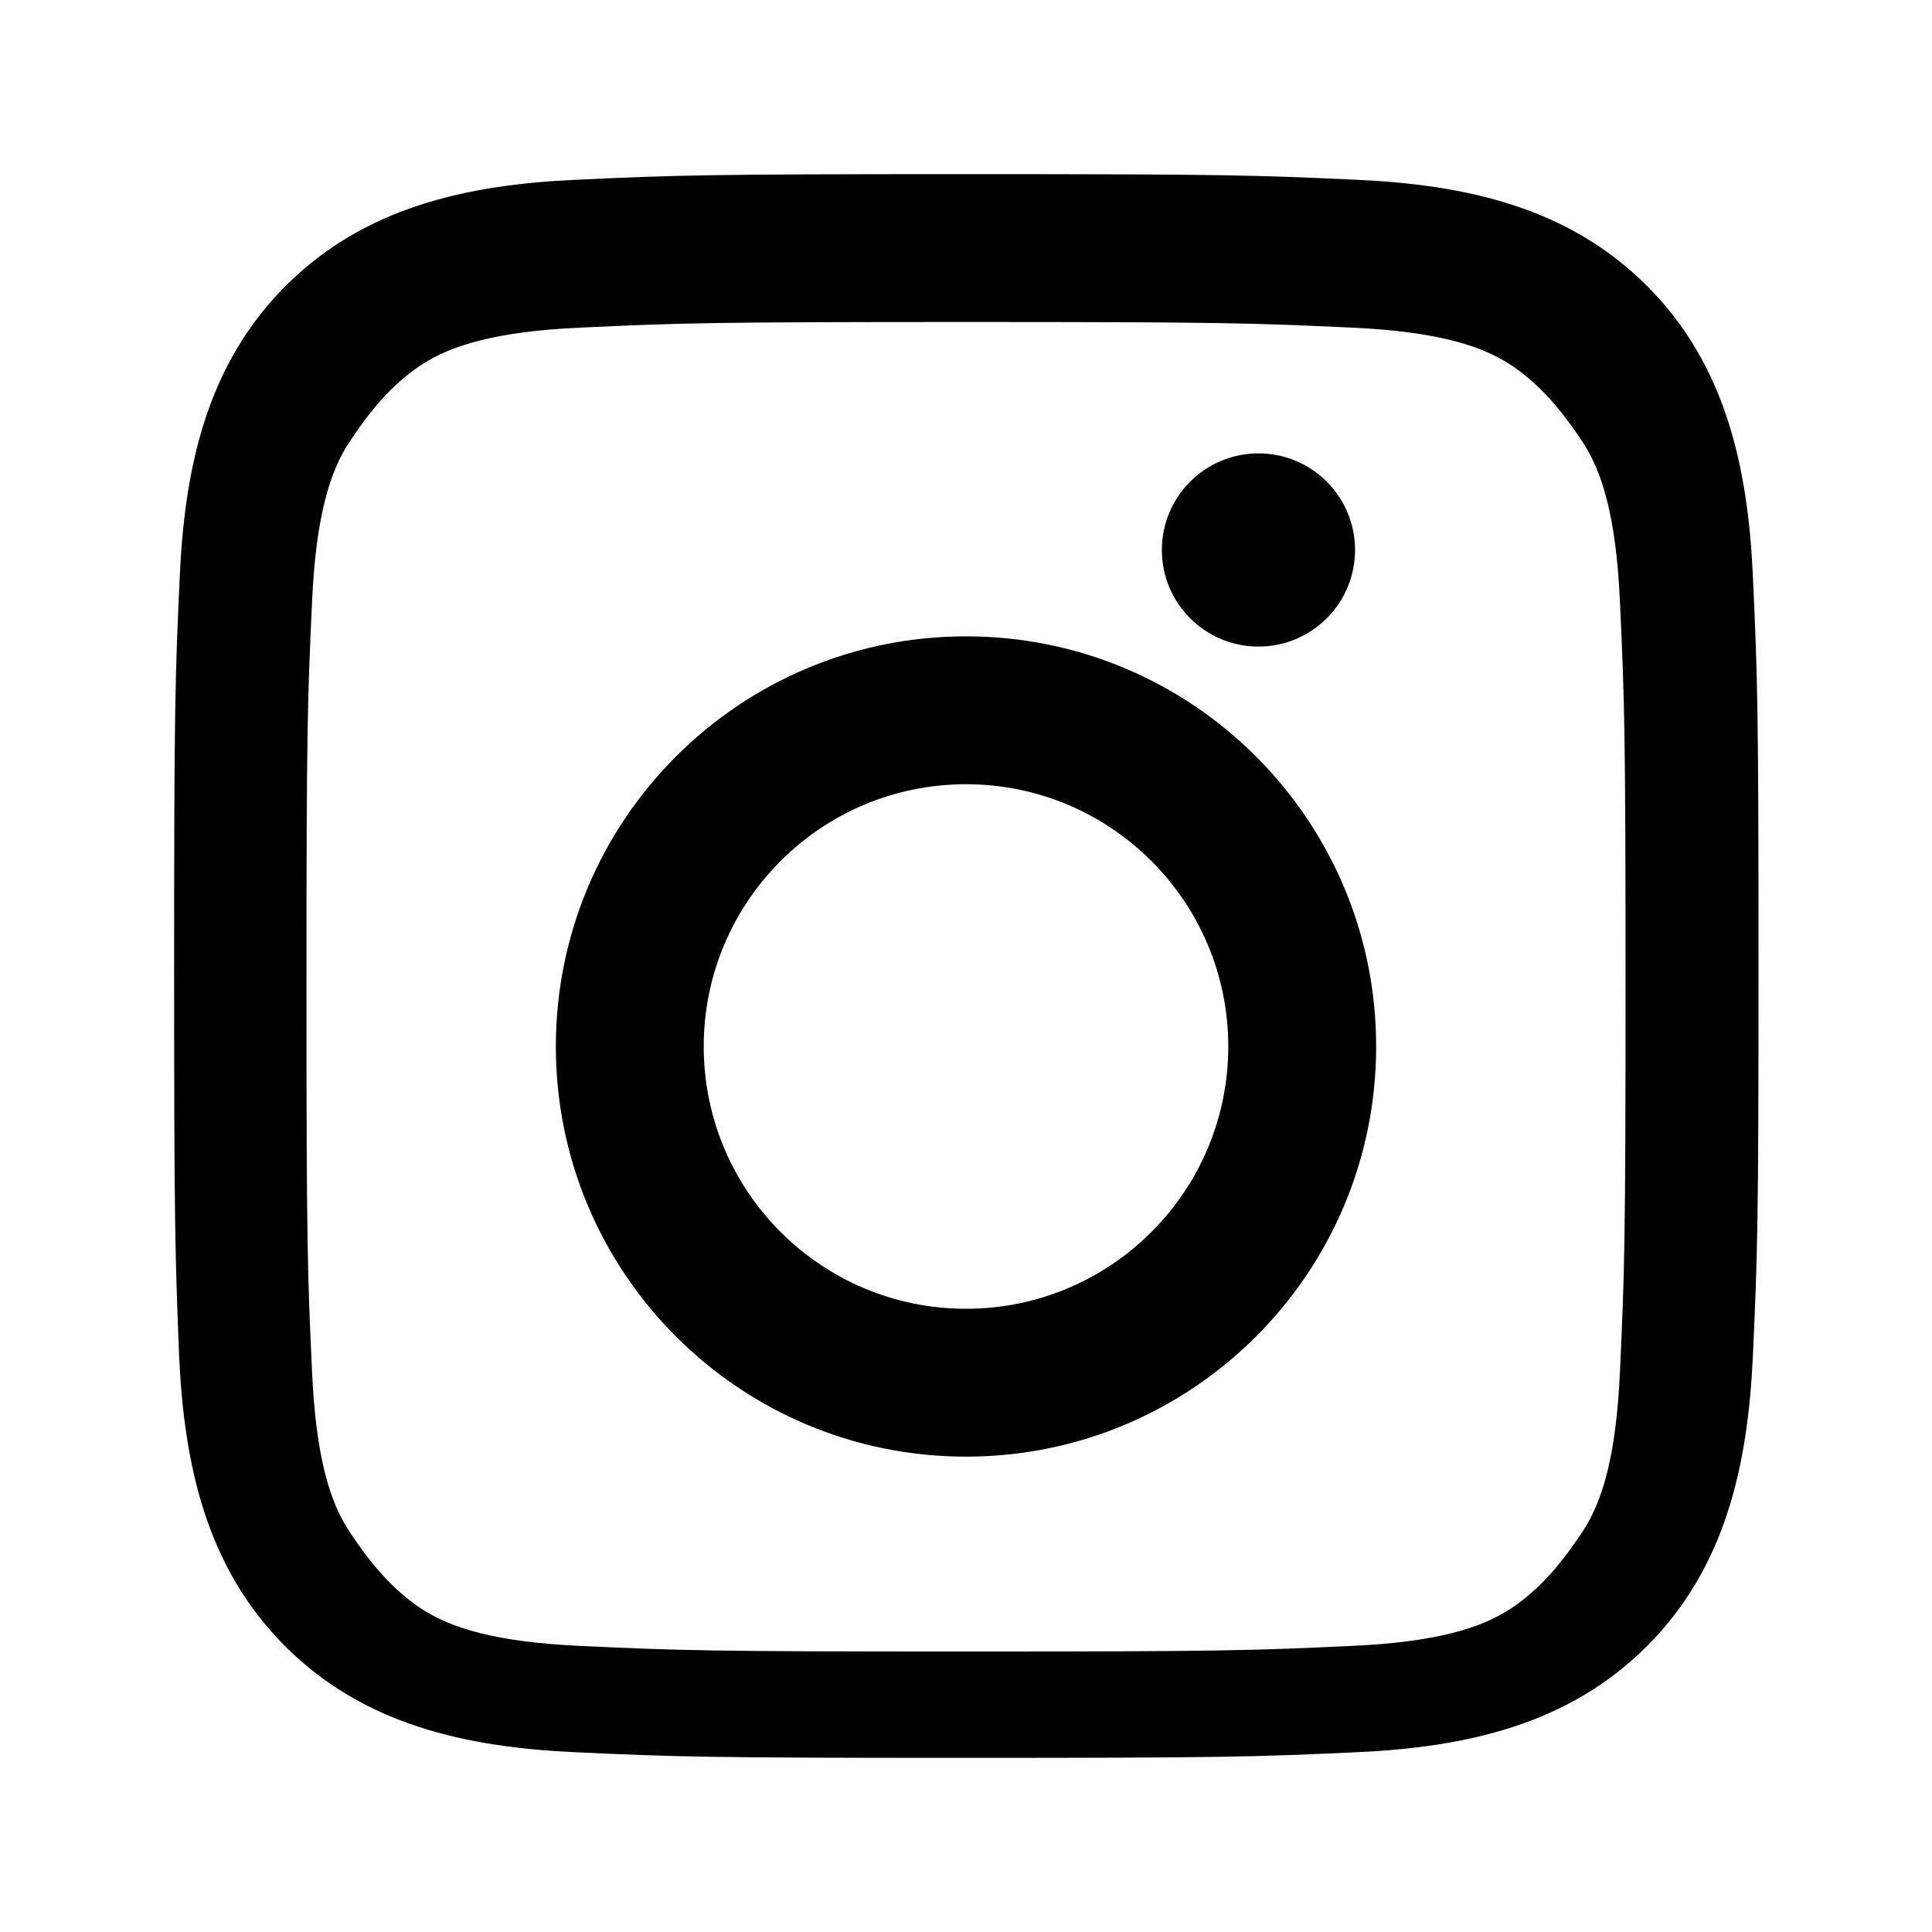
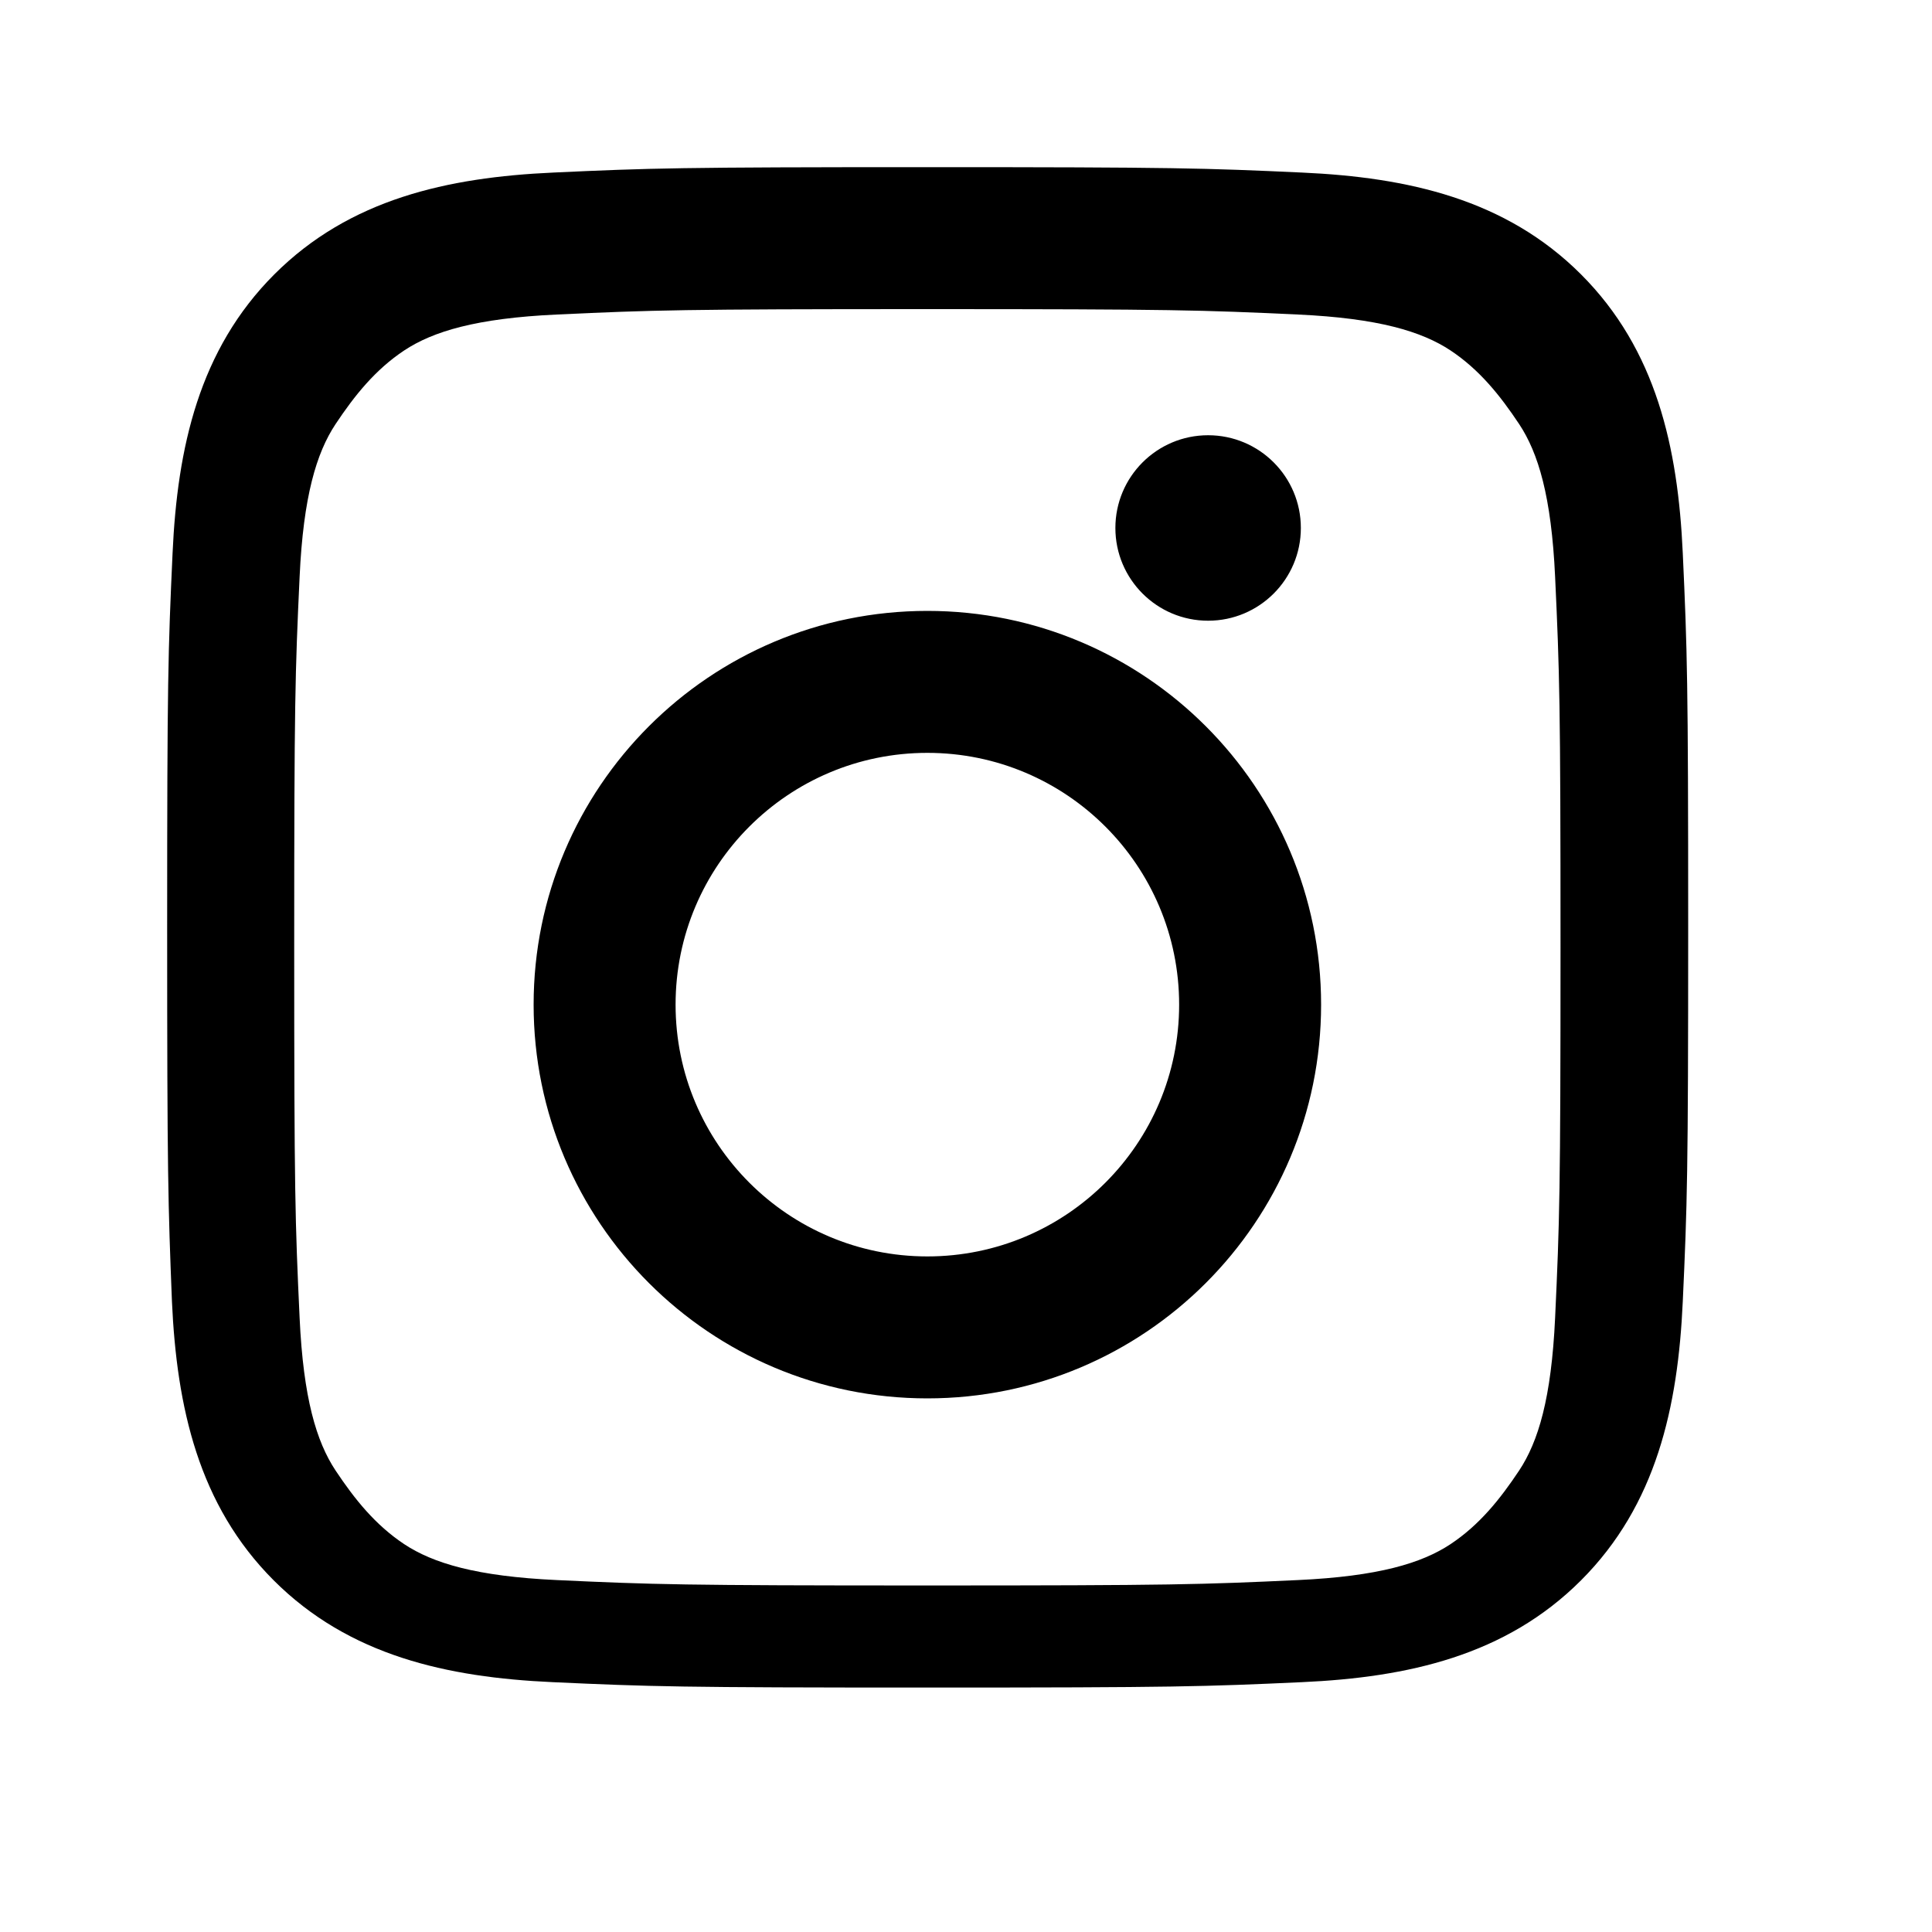
- <svg xmlns="http://www.w3.org/2000/svg" role="img" viewBox="0 0 24 24">
+ <svg xmlns="http://www.w3.org/2000/svg" role="img" viewBox="0 0 25 25">
  <path fill="#000000" d="M12 2.163c3.204 0 3.584.012 4.85.07 1.366.062 2.633.342 3.608 1.317.975.975 1.255 2.242 1.317 3.608.058 1.266.07 1.646.07 4.842s-.012 3.576-.07 4.842c-.062 1.366-.342 2.633-1.317 3.608-.975.975-2.242 1.255-3.608 1.317-1.266.058-1.646.07-4.85.07s-3.584-.012-4.85-.07c-1.366-.062-2.633-.342-3.608-1.317-.975-.975-1.255-2.242-1.317-3.608C2.175 15.581 2.163 15.201 2.163 12s.012-3.576.07-4.842c.062-1.366.342-2.633 1.317-3.608.975-.975 2.242-1.255 3.608-1.317C8.416 2.175 8.796 2.163 12 2.163zm0 1.837c-3.17 0-3.548.012-4.795.07-1.04.048-1.602.218-1.975.465-.373.248-.64.58-.888.953-.247.373-.417.935-.465 1.975-.058 1.247-.07 1.625-.07 4.795s.012 3.548.07 4.795c.048 1.04.218 1.602.465 1.975.248.373.515.705.888.953.373.247.935.417 1.975.465 1.247.058 1.625.07 4.795.07s3.548-.012 4.795-.07c1.04-.048 1.602-.218 1.975-.465.373-.248.64-.58.888-.953.247-.373.417-.935.465-1.975.058-1.247.07-1.625.07-4.795s-.012-3.548-.07-4.795c-.048-1.04-.218-1.602-.465-1.975-.248-.373-.515-.705-.888-.953-.373-.247-.935-.417-1.975-.465-1.247-.058-1.625-.07-4.795-.07zm0 3.905a5.095 5.095 0 1 1 0 10.19 5.095 5.095 0 0 1 0-10.19zm0 1.837a3.258 3.258 0 1 0 0 6.516 3.258 3.258 0 0 0 0-6.516zm4.833-2.91a1.2 1.2 0 1 1-2.4 0 1.2 1.2 0 0 1 2.4 0z" />
</svg>
